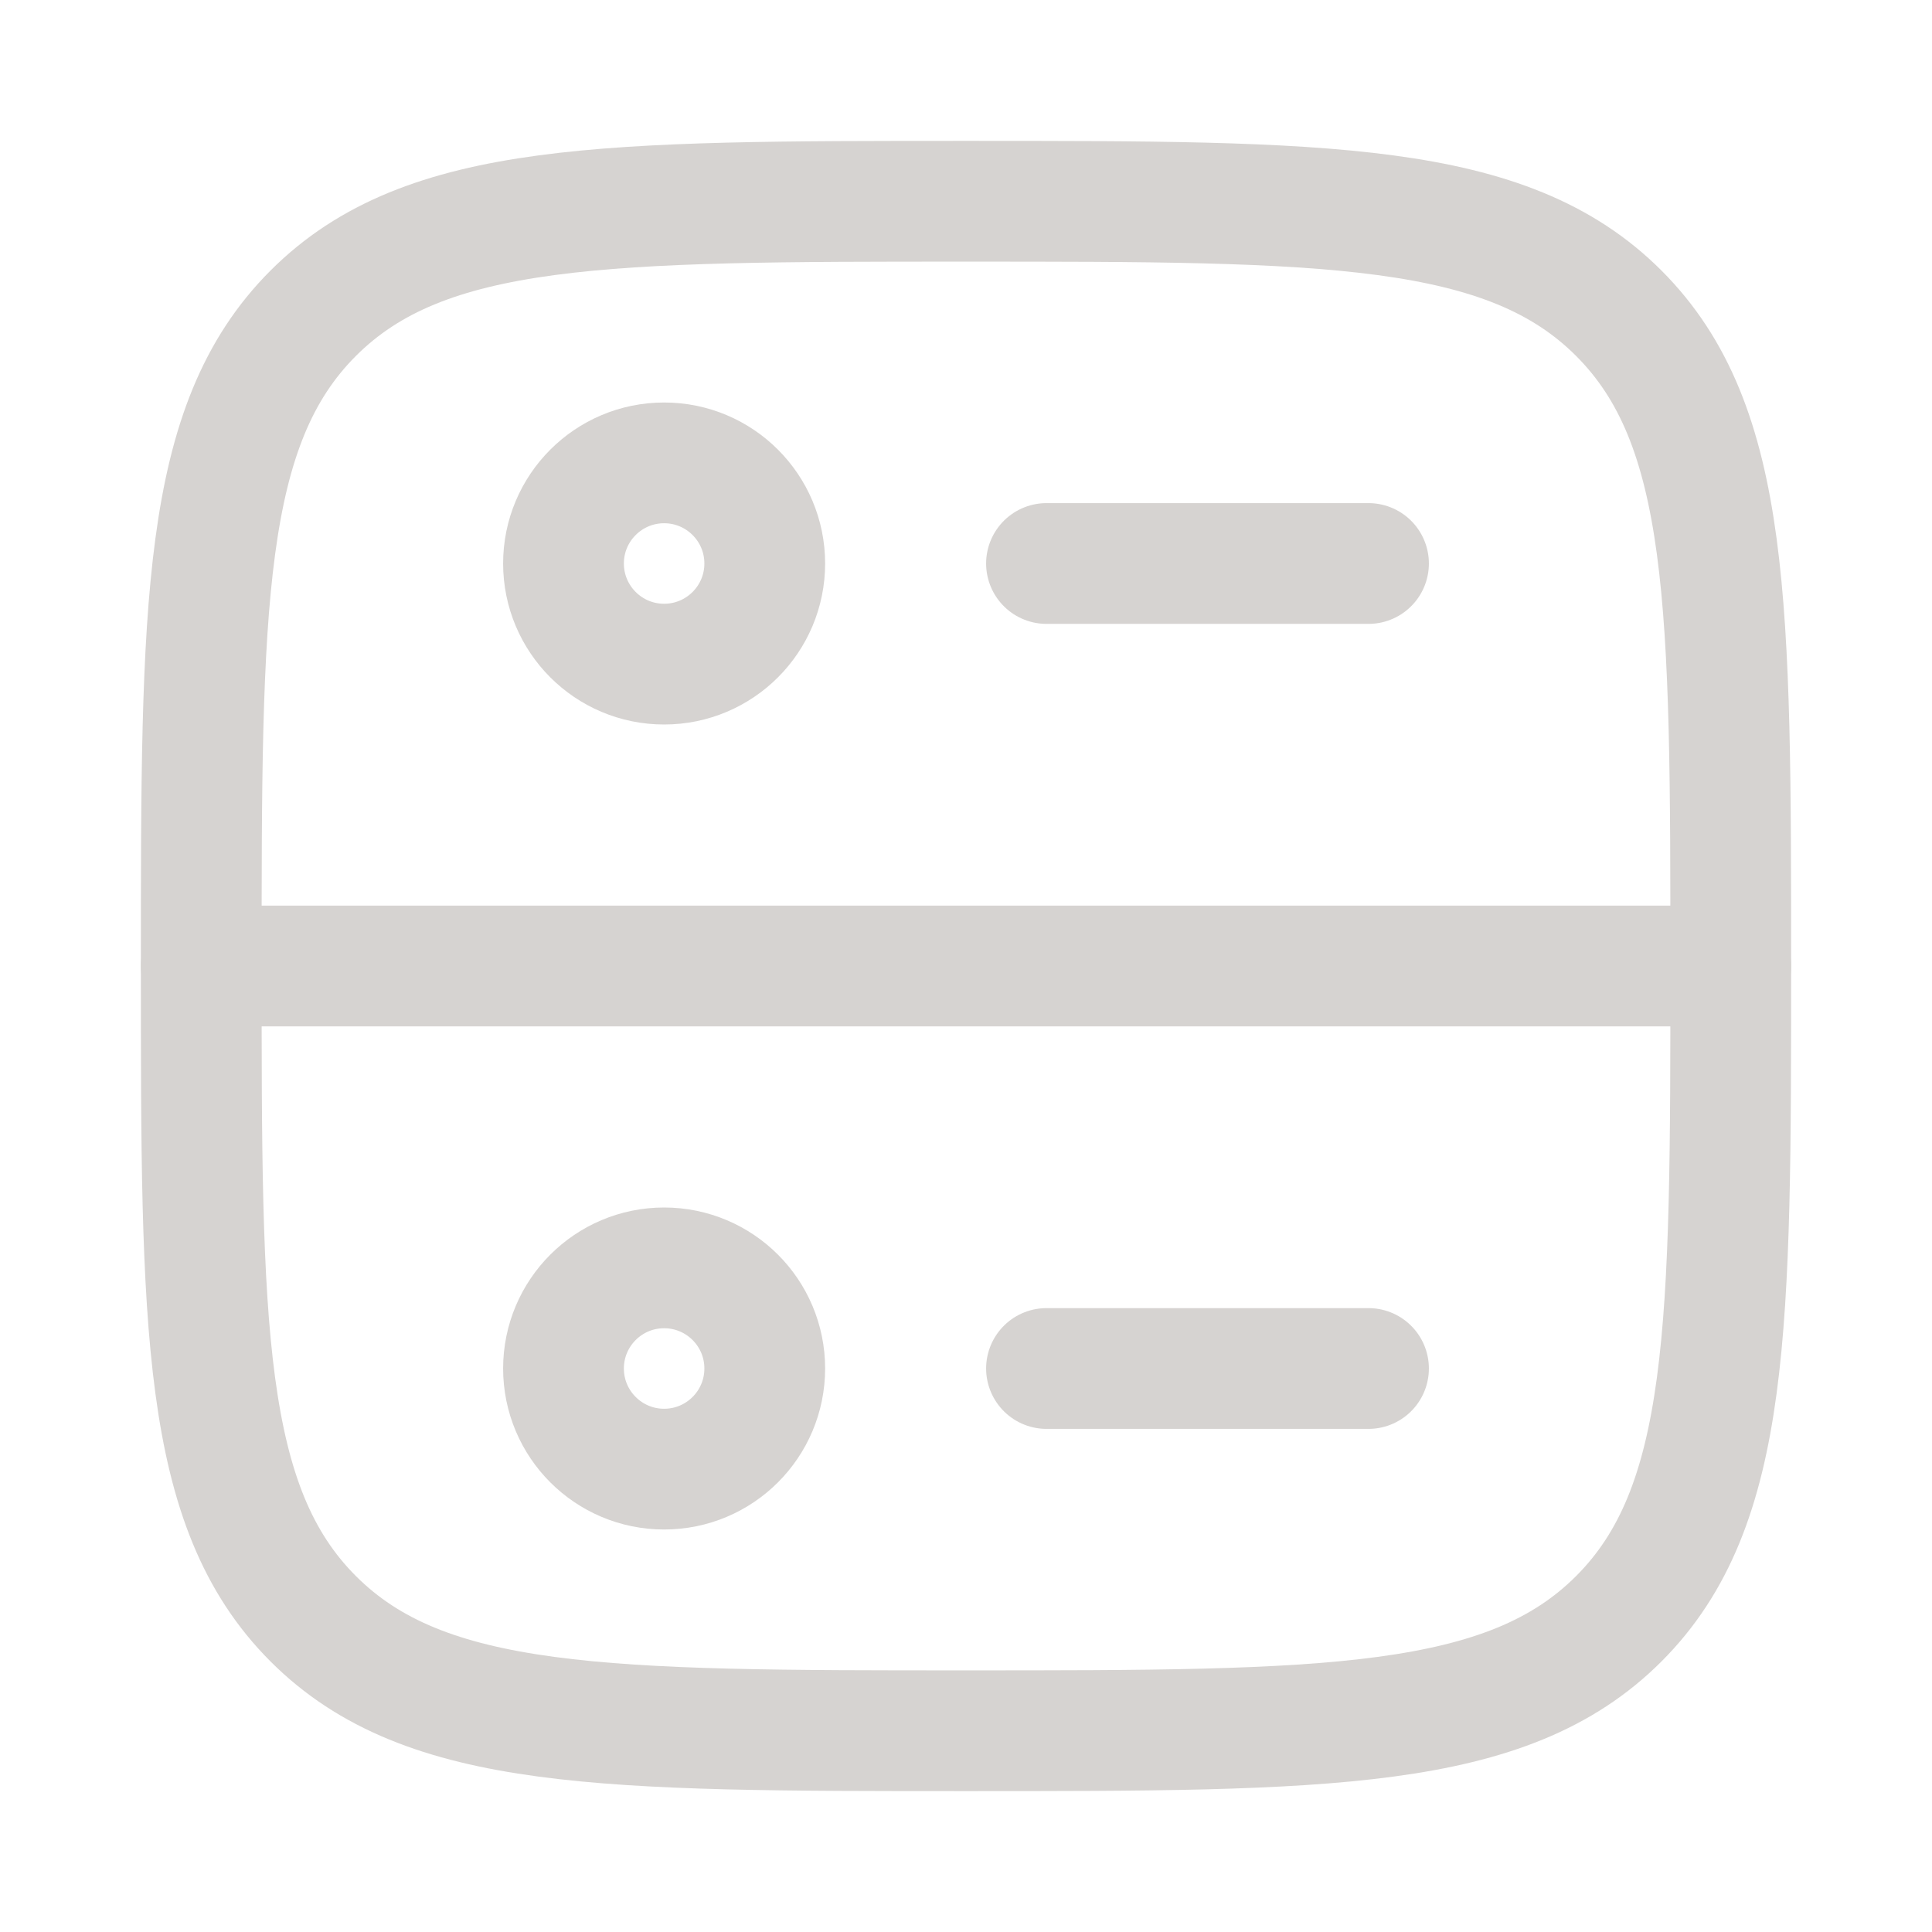
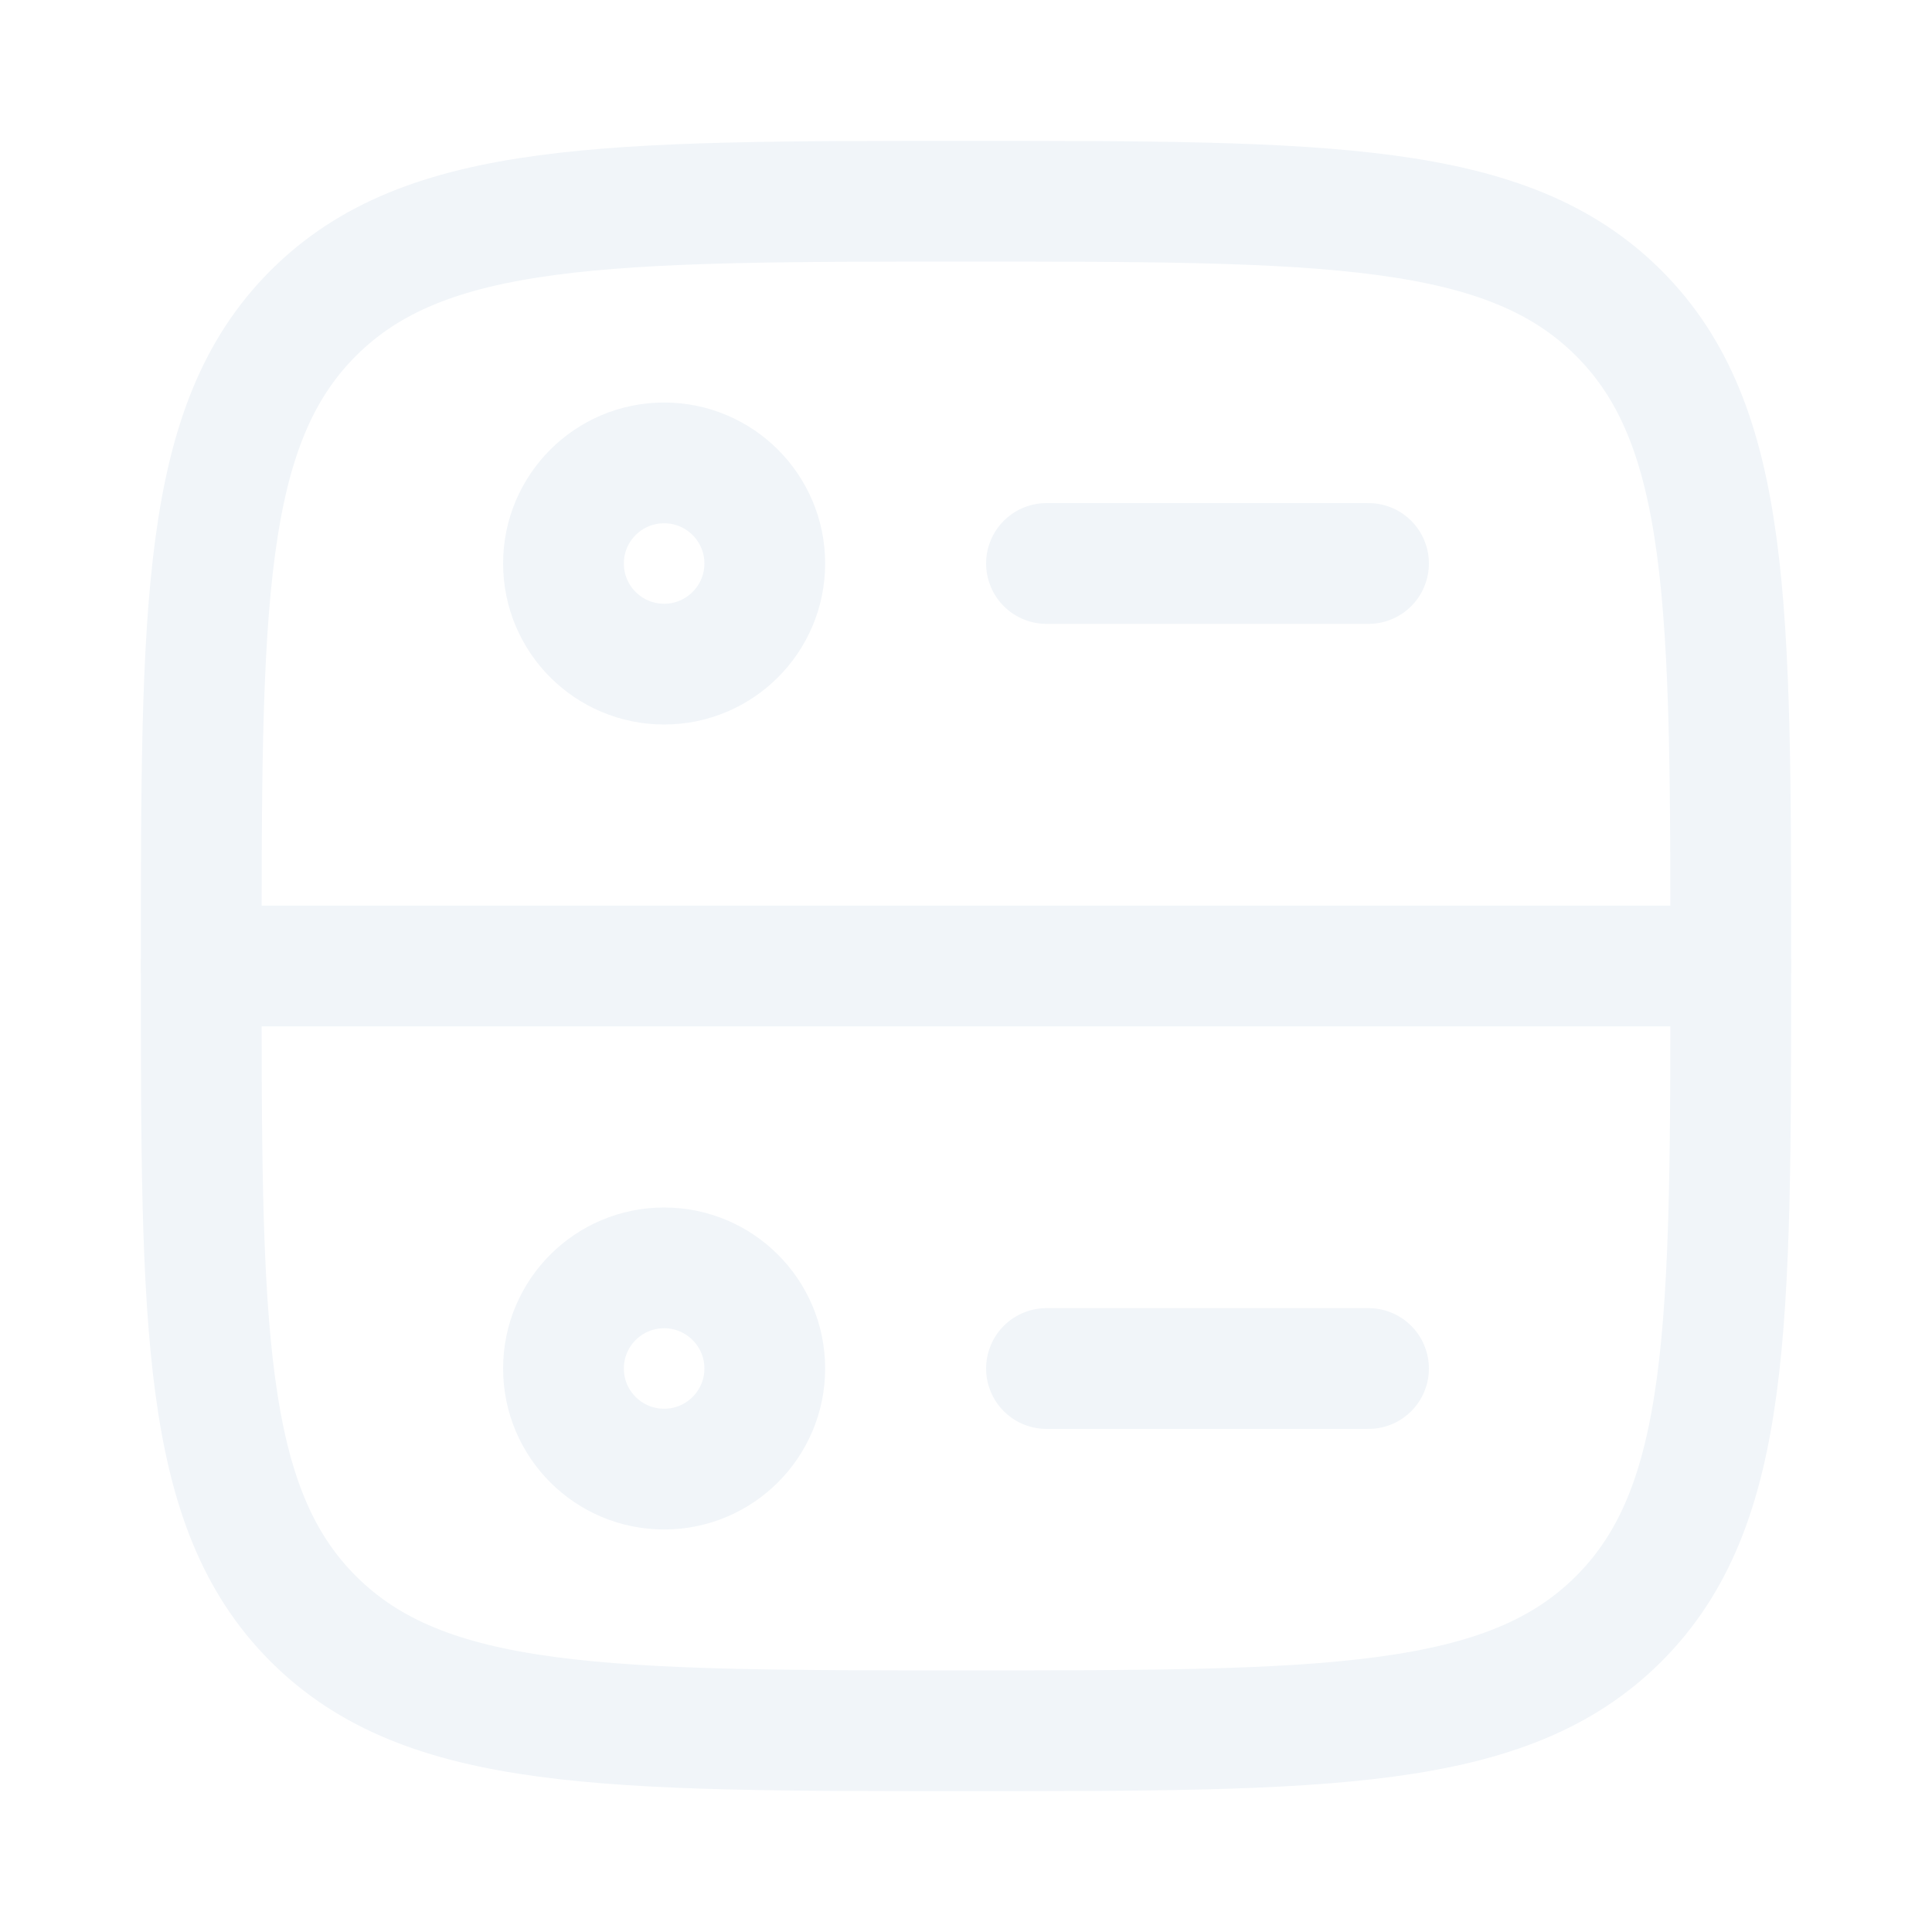
- <svg xmlns="http://www.w3.org/2000/svg" viewBox="0 0 24 24" width="32" height="32" color="#d6d3d1" fill="none">
-   <path d="M2.5 12C2.5 7.522 2.5 5.282 3.891 3.891C5.282 2.5 7.522 2.5 12 2.5C16.478 2.5 18.718 2.5 20.109 3.891C21.5 5.282 21.5 7.522 21.5 12C21.5 16.478 21.5 18.718 20.109 20.109C18.718 21.5 16.478 21.5 12 21.5C7.522 21.5 5.282 21.5 3.891 20.109C2.5 18.718 2.5 16.478 2.5 12Z" stroke="currentColor" stroke-width="1.5" />
-   <path d="M2.5 12H21.5" stroke="currentColor" stroke-width="1.5" stroke-linecap="round" stroke-linejoin="round" />
-   <path d="M13 7L17 7" stroke="currentColor" stroke-width="1.5" stroke-linecap="round" stroke-linejoin="round" />
-   <circle cx="8.25" cy="7" r="1.25" stroke="currentColor" stroke-width="1.5" stroke-linecap="round" stroke-linejoin="round" />
-   <circle cx="8.25" cy="17" r="1.25" stroke="currentColor" stroke-width="1.5" stroke-linecap="round" stroke-linejoin="round" />
-   <path d="M13 17L17 17" stroke="currentColor" stroke-width="1.5" stroke-linecap="round" stroke-linejoin="round" />
+ <svg xmlns="http://www.w3.org/2000/svg" width="32" height="32" viewBox="0 0 32 32" fill="none">
+   <path d="M3.333 16C3.333 10.029 3.333 7.043 5.188 5.188C7.043 3.333 10.029 3.333 16 3.333C21.971 3.333 24.957 3.333 26.812 5.188C28.667 7.043 28.667 10.029 28.667 16C28.667 21.971 28.667 24.957 26.812 26.812C24.957 28.667 21.971 28.667 16 28.667C10.029 28.667 7.043 28.667 5.188 26.812C3.333 24.957 3.333 21.971 3.333 16Z" stroke="#F1F5F9" stroke-width="2" />
+   <path d="M3.333 16H28.667" stroke="#F1F5F9" stroke-width="2" stroke-linecap="round" stroke-linejoin="round" />
+   <path d="M17.333 9.333H22.667" stroke="#F1F5F9" stroke-width="2" stroke-linecap="round" stroke-linejoin="round" />
+   <path d="M11 11C11.92 11 12.667 10.254 12.667 9.333C12.667 8.413 11.92 7.667 11 7.667C10.079 7.667 9.333 8.413 9.333 9.333C9.333 10.254 10.079 11 11 11Z" stroke="#F1F5F9" stroke-width="2" stroke-linecap="round" stroke-linejoin="round" />
+   <path d="M11 24.333C11.92 24.333 12.667 23.587 12.667 22.667C12.667 21.746 11.92 21 11 21C10.079 21 9.333 21.746 9.333 22.667C9.333 23.587 10.079 24.333 11 24.333Z" stroke="#F1F5F9" stroke-width="2" stroke-linecap="round" stroke-linejoin="round" />
+   <path d="M17.333 22.667H22.667" stroke="#F1F5F9" stroke-width="2" stroke-linecap="round" stroke-linejoin="round" />
</svg>
